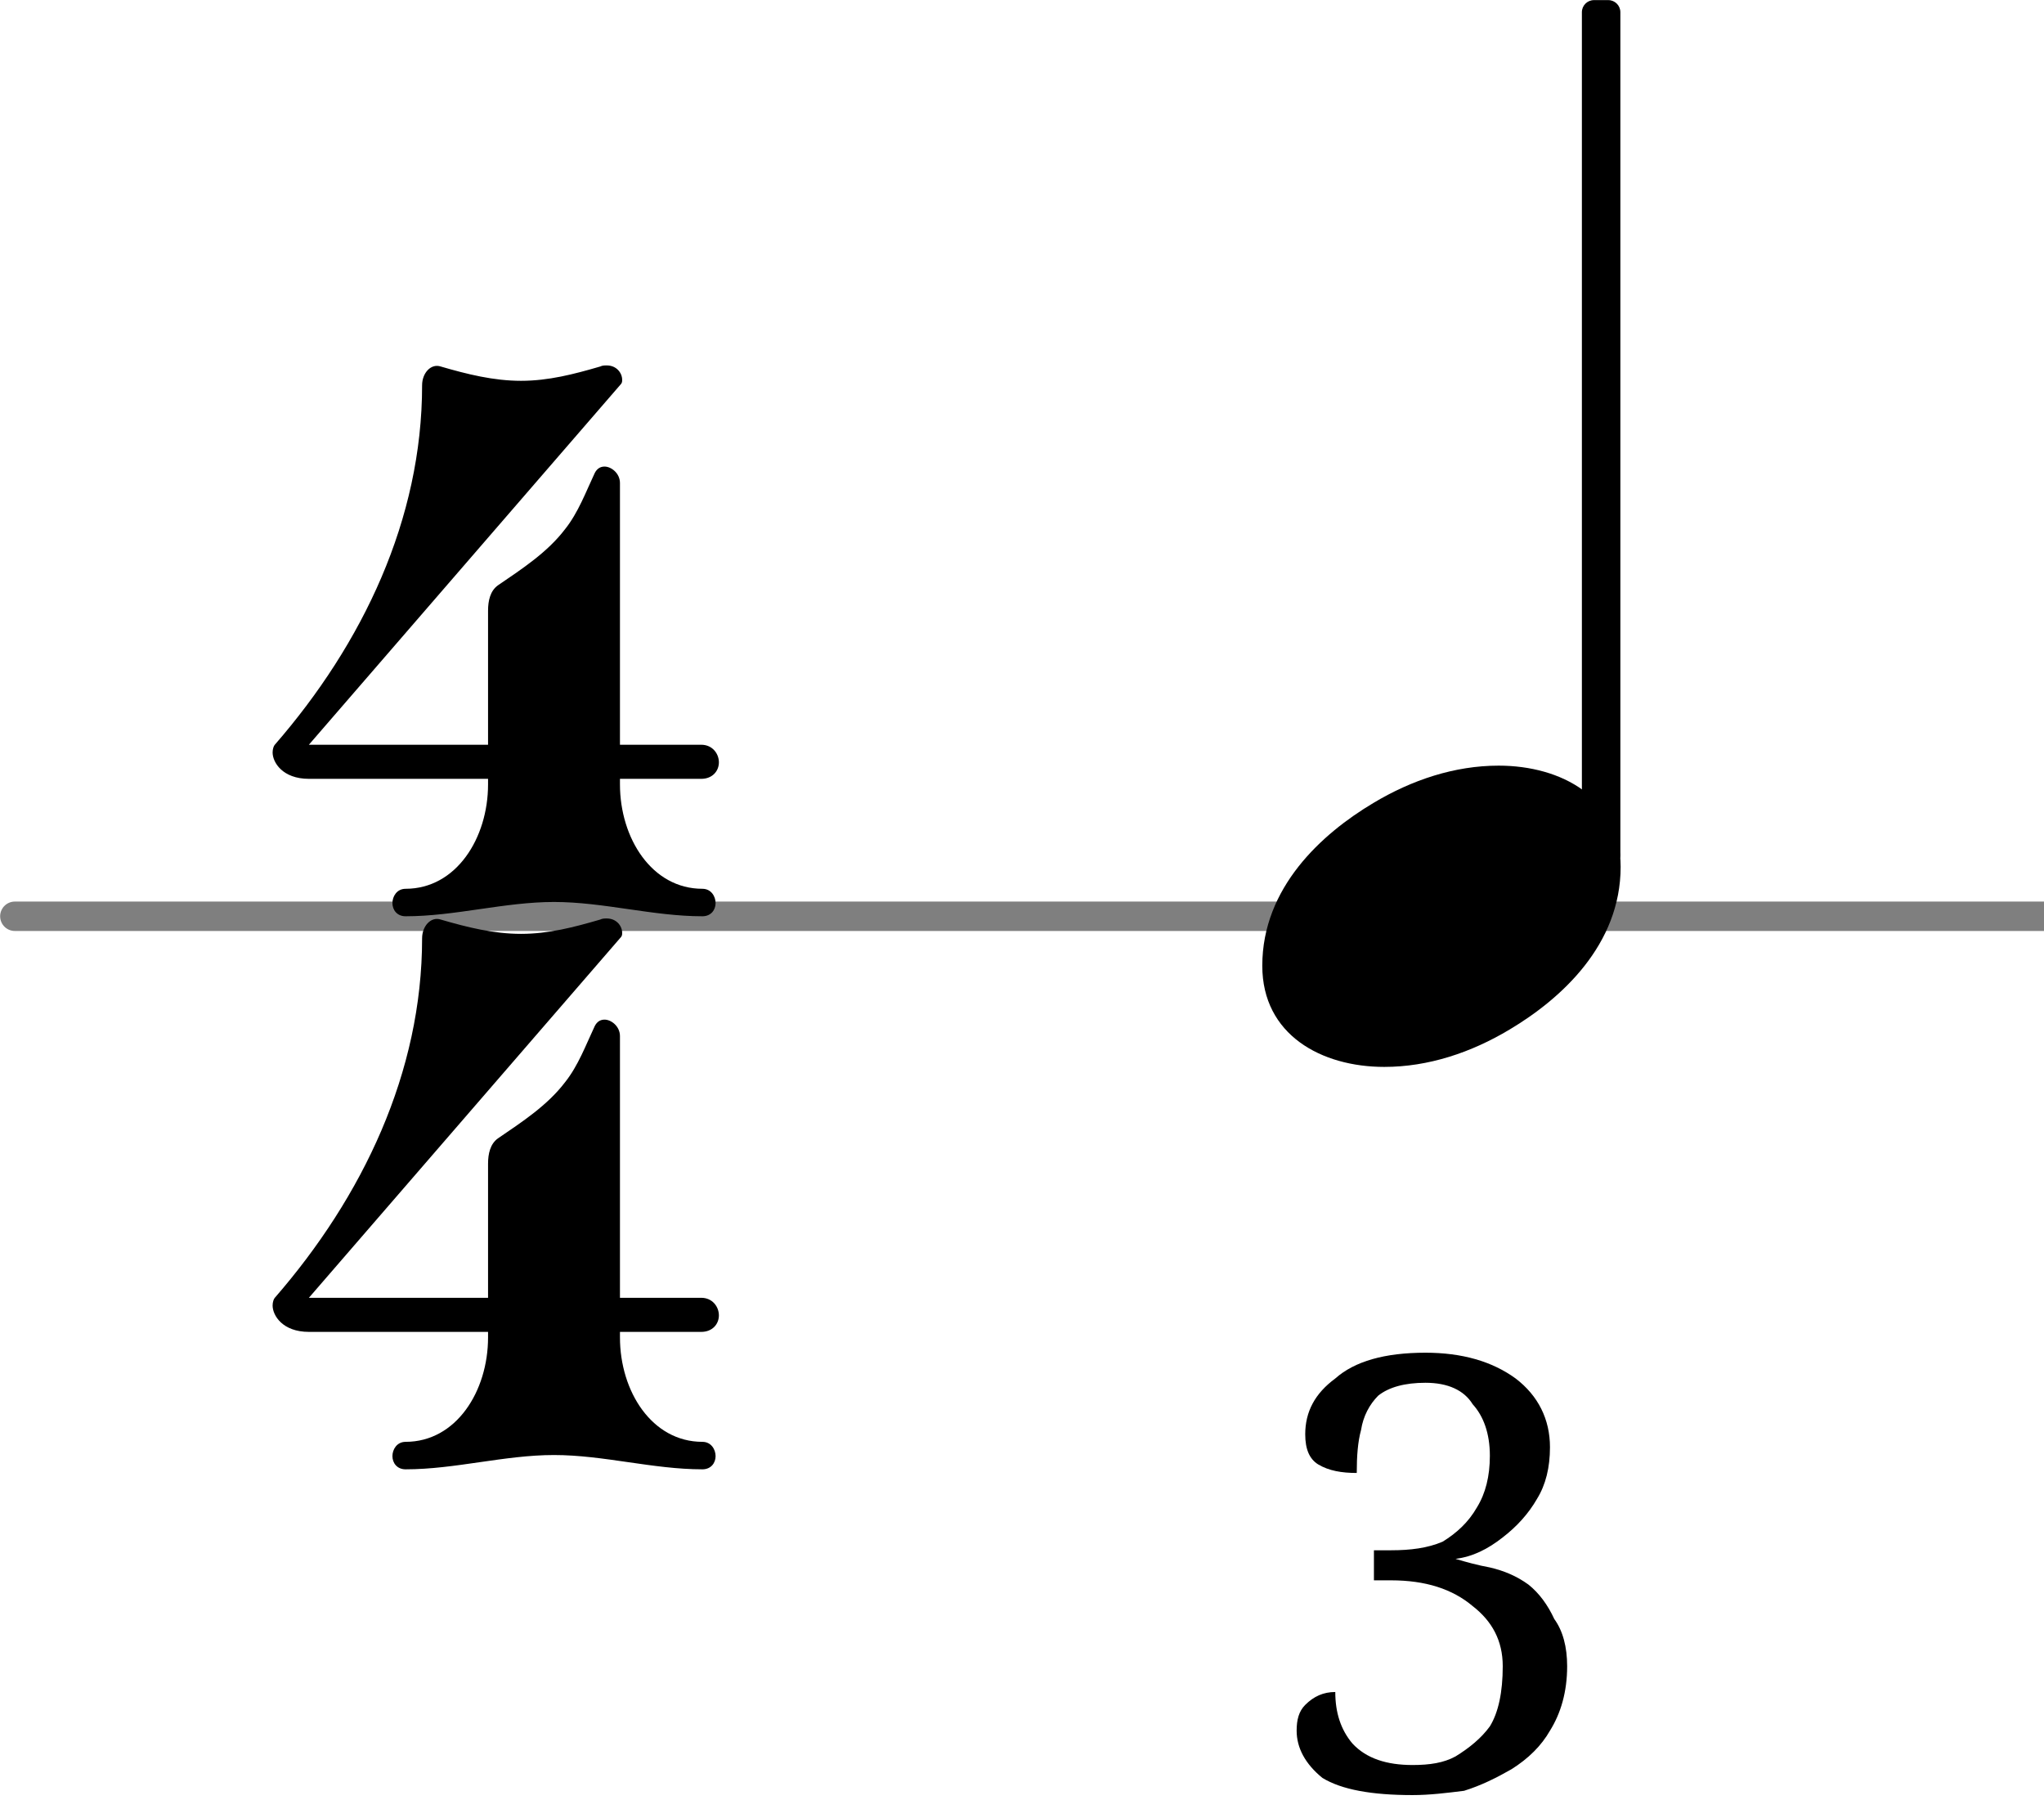
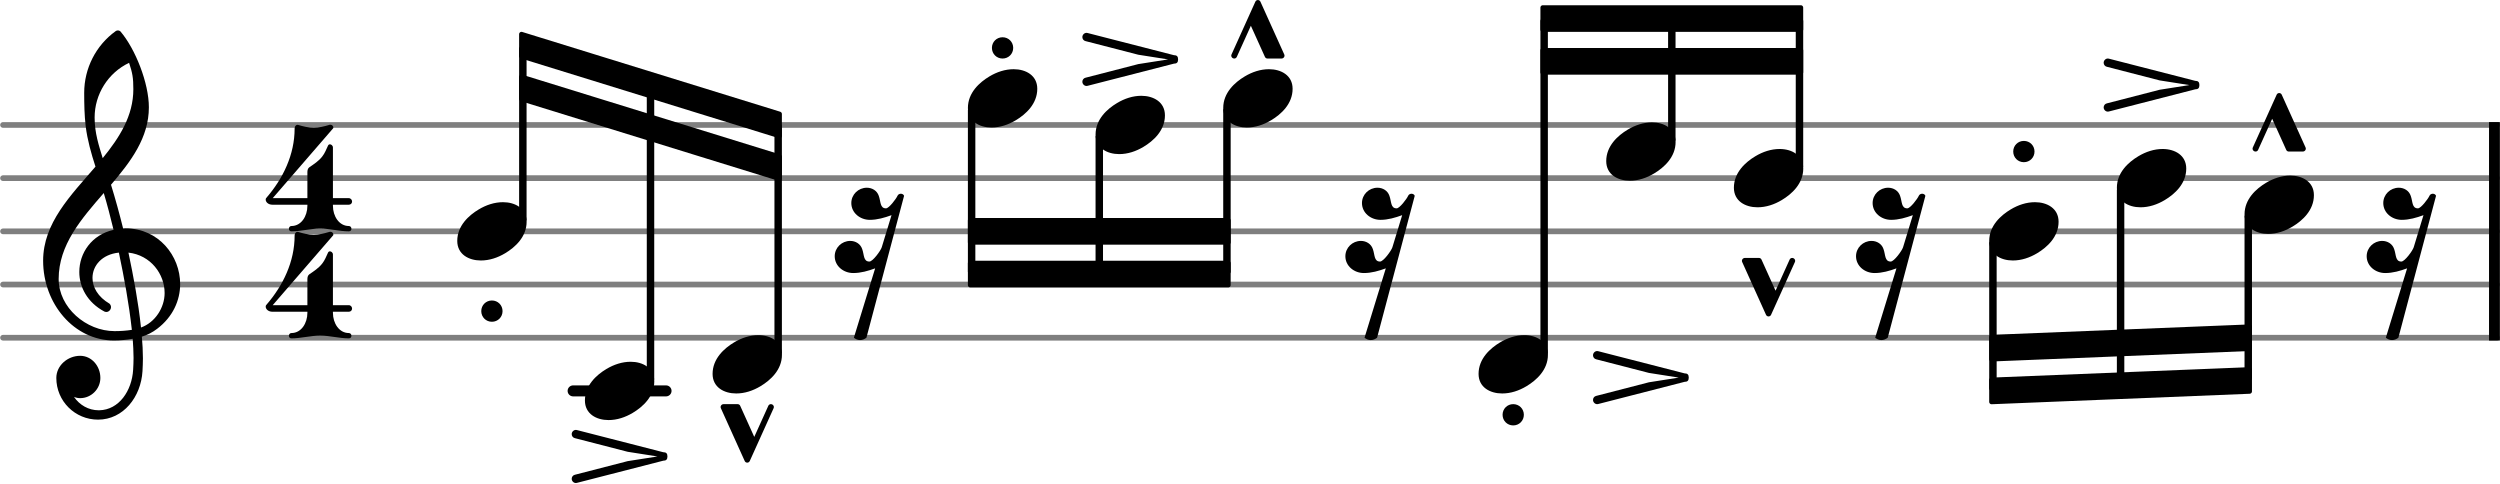
- <svg xmlns="http://www.w3.org/2000/svg" version="1.2" width="11.76mm" height="10.35mm" viewBox="0 -0 7.438 6.546">
+ <svg xmlns="http://www.w3.org/2000/svg" version="1.2" width="74.32mm" height="14.36mm" viewBox="0 0.026 46.993 9.081">
  <style type="text/css">

tspan { white-space: pre; }

</style>
  <g color="rgb(49.804%, 49.804%, 49.804%)">
-     <g transform="translate(0, 3.3333)">
-       <line stroke-linejoin="round" stroke-linecap="round" stroke-width="0.107" stroke="currentColor" x1="0.054" y1="0" x2="7.438" y2="0" />
+     <g transform="translate(0, 6.375)">
+       <line stroke-linejoin="round" stroke-linecap="round" stroke-width="0.107" stroke="currentColor" x1="0.054" y1="0" x2="46.94" y2="0" />
+     </g>
+     <g transform="translate(0, 5.375)">
+       <line stroke-linejoin="round" stroke-linecap="round" stroke-width="0.107" stroke="currentColor" x1="0.054" y1="0" x2="46.94" y2="0" />
+     </g>
+     <g transform="translate(0, 4.375)">
+       <line stroke-linejoin="round" stroke-linecap="round" stroke-width="0.107" stroke="currentColor" x1="0.054" y1="0" x2="46.94" y2="0" />
+     </g>
+     <g transform="translate(0, 3.375)">
+       <line stroke-linejoin="round" stroke-linecap="round" stroke-width="0.107" stroke="currentColor" x1="0.054" y1="0" x2="46.94" y2="0" />
+     </g>
+     <g transform="translate(0, 2.375)">
+       <line stroke-linejoin="round" stroke-linecap="round" stroke-width="0.107" stroke="currentColor" x1="0.054" y1="0" x2="46.94" y2="0" />
    </g>
  </g>
-   <g transform="translate(1, 3.3333)">
+   <g transform="translate(0, 7.375)">
+     <rect x="10.668" y="-0.104" width="1.954" height="0.207" ry="0.104" fill="currentColor" />
+   </g>
+   <g transform="translate(46.7895, 4.375)">
+     <rect x="0" y="-2.054" width="0.204" height="4.107" ry="0" fill="currentColor" />
+   </g>
+   <g transform="translate(32.5934, 3.375)">
+     <path transform="scale(0.004, -0.004)" d="M215 137c57 0 111 -29 111 -92c0 -71 -54 -120 -101 -148c-35 -21 -74 -34 -114 -34c-57 0 -111 29 -111 92c0 71 54 120 101 148c35 21 74 34 114 34z" fill="currentColor" />
+   </g>
+   <g transform="translate(33.2448, 4.875)">
+     <path transform="scale(0.004, -0.004)" d="M111 0c10 0 17 -10 13 -19l-112 -248c-2 -5 -7 -8 -12 -8s-10 3 -12 8l-112 248c-4 9 3 19 13 19h66c5 0 10 -3 12 -8l66 -146l66 146c2 5 7 8 12 8z" fill="currentColor" />
+   </g>
+   <g transform="translate(33.8264, 4.375)">
+     <rect x="-0.07" y="-4" width="0.14" height="2.821" ry="0.044" fill="currentColor" />
+   </g>
+   <g transform="translate(34.9934, 4.375)">
+     <path transform="scale(0.004, -0.004)" d="M64 -500l100 326c-33 -12 -67 -22 -103 -22c-46 0 -87 33 -87 79c0 40 33 72 73 72c25 0 48 -14 56 -38c10 -27 5 -59 34 -59c16 0 53 51 58 67l46 151c-33 -12 -67 -22 -102 -22c-46 0 -87 33 -87 79c0 40 33 72 73 72c25 0 48 -14 56 -38c10 -27 5 -59 34 -59 c14 0 48 45 54 59c6 13 26 13 31 0l-177 -667c-9 -7 -19 -11 -30 -11s-20 4 -29 11z" fill="currentColor" />
+   </g>
+   <g transform="translate(37.3934, 4.375)">
+     <path transform="scale(0.004, -0.004)" d="M215 137c57 0 111 -29 111 -92c0 -71 -54 -120 -101 -148c-35 -21 -74 -34 -114 -34c-57 0 -111 29 -111 92c0 71 54 120 101 148c35 21 74 34 114 34z" fill="currentColor" />
+   </g>
+   <g transform="translate(38.0448, 2.875)">
+     <path transform="scale(0.004, -0.004)" d="M-50 0c0 28 22 50 50 50s50 -22 50 -50s-22 -50 -50 -50s-50 22 -50 50z" fill="currentColor" />
+   </g>
+   <g transform="translate(37.4631, 4.375)">
+     <rect x="-0.07" y="0.179" width="0.14" height="2.818" ry="0.044" fill="currentColor" />
+   </g>
+   <g transform="translate(9.7567, 0.875)">
+     <polygon stroke-linejoin="round" stroke-linecap="round" stroke-width="0.089" fill="currentColor" stroke="currentColor" points="4.895 1.294 4.895 1.706 0.044 0.206 0.044 -0.206" />
+   </g>
+   <g transform="translate(9.7567, 1.6787)">
+     <polygon stroke-linejoin="round" stroke-linecap="round" stroke-width="0.089" fill="currentColor" stroke="currentColor" points="4.895 1.294 4.895 1.706 0.044 0.206 0.044 -0.206" />
+   </g>
+   <g transform="translate(27.7934, 6.875)">
+     <path transform="scale(0.004, -0.004)" d="M215 137c57 0 111 -29 111 -92c0 -71 -54 -120 -101 -148c-35 -21 -74 -34 -114 -34c-57 0 -111 29 -111 92c0 71 54 120 101 148c35 21 74 34 114 34z" fill="currentColor" />
+   </g>
+   <g transform="translate(28.4448, 7.8236)">
+     <path transform="scale(0.004, -0.004)" d="M-50 0c0 28 22 50 50 50s50 -22 50 -50s-22 -50 -50 -50s-50 22 -50 50z" fill="currentColor" />
+   </g>
+   <g transform="translate(29.0264, 4.375)">
+     <rect x="-0.07" y="-4" width="0.14" height="6.321" ry="0.044" fill="currentColor" />
+   </g>
+   <g transform="translate(30.1934, 2.875)">
+     <path transform="scale(0.004, -0.004)" d="M215 137c57 0 111 -29 111 -92c0 -71 -54 -120 -101 -148c-35 -21 -74 -34 -114 -34c-57 0 -111 29 -111 92c0 71 54 120 101 148c35 21 74 34 114 34z" fill="currentColor" />
+   </g>
+   <g transform="translate(30.8448, 7.1247)">
+     <path transform="scale(0.004, -0.004)" d="M-210 86c-9 2 -15 10 -15 19c0 12 12 23 25 19l405 -104c14 0 20 -6 20 -20s-6 -20 -20 -20l-405 -104c-13 -4 -25 7 -25 19c0 9 6 17 15 19l248 64l140 22l-140 22z" fill="currentColor" />
+   </g>
+   <g transform="translate(31.4264, 4.375)">
+     <rect x="-0.07" y="-4" width="0.14" height="2.321" ry="0.044" fill="currentColor" />
+   </g>
+   <g transform="translate(44.5934, 4.375)">
+     <path transform="scale(0.004, -0.004)" d="M64 -500l100 326c-33 -12 -67 -22 -103 -22c-46 0 -87 33 -87 79c0 40 33 72 73 72c25 0 48 -14 56 -38c10 -27 5 -59 34 -59c16 0 53 51 58 67l46 151c-33 -12 -67 -22 -102 -22c-46 0 -87 33 -87 79c0 40 33 72 73 72c25 0 48 -14 56 -38c10 -27 5 -59 34 -59 c14 0 48 45 54 59c6 13 26 13 31 0l-177 -667c-9 -7 -19 -11 -30 -11s-20 4 -29 11z" fill="currentColor" />
+   </g>
+   <g transform="translate(37.3934, 6.5714)">
+     <polygon stroke-linejoin="round" stroke-linecap="round" stroke-width="0.089" fill="currentColor" stroke="currentColor" points="4.895 -0.402 4.895 0.009 0.044 0.206 0.044 -0.206" />
+   </g>
+   <g transform="translate(37.3934, 7.375)">
+     <polygon stroke-linejoin="round" stroke-linecap="round" stroke-width="0.089" fill="currentColor" stroke="currentColor" points="4.895 -0.402 4.895 0.009 0.044 0.206 0.044 -0.206" />
+   </g>
+   <g transform="translate(28.9567, 0.375)">
+     <polygon stroke-linejoin="round" stroke-linecap="round" stroke-width="0.089" fill="currentColor" stroke="currentColor" points="4.895 -0.206 4.895 0.206 0.044 0.206 0.044 -0.206" />
+   </g>
+   <g transform="translate(28.9567, 1.1787)">
+     <polygon stroke-linejoin="round" stroke-linecap="round" stroke-width="0.089" fill="currentColor" stroke="currentColor" points="4.895 -0.206 4.895 0.206 0.044 0.206 0.044 -0.206" />
+   </g>
+   <g transform="translate(18.1934, 4.375)">
+     <polygon stroke-linejoin="round" stroke-linecap="round" stroke-width="0.089" fill="currentColor" stroke="currentColor" points="4.895 -0.206 4.895 0.206 0.044 0.206 0.044 -0.206" />
+   </g>
+   <g transform="translate(18.1934, 5.1787)">
+     <polygon stroke-linejoin="round" stroke-linecap="round" stroke-width="0.089" fill="currentColor" stroke="currentColor" points="4.895 -0.206 4.895 0.206 0.044 0.206 0.044 -0.206" />
+   </g>
+   <g transform="translate(39.7934, 3.375)">
+     <path transform="scale(0.004, -0.004)" d="M215 137c57 0 111 -29 111 -92c0 -71 -54 -120 -101 -148c-35 -21 -74 -34 -114 -34c-57 0 -111 29 -111 92c0 71 54 120 101 148c35 21 74 34 114 34z" fill="currentColor" />
+   </g>
+   <g transform="translate(40.4448, 1.6254)">
+     <path transform="scale(0.004, -0.004)" d="M-210 86c-9 2 -15 10 -15 19c0 12 12 23 25 19l405 -104c14 0 20 -6 20 -20s-6 -20 -20 -20l-405 -104c-13 -4 -25 7 -25 19c0 9 6 17 15 19l248 64l140 22l-140 22z" fill="currentColor" />
+   </g>
+   <g transform="translate(39.8631, 4.375)">
+     <rect x="-0.07" y="-0.821" width="0.14" height="3.723" ry="0.044" fill="currentColor" />
+   </g>
+   <g transform="translate(42.1934, 3.875)">
+     <path transform="scale(0.004, -0.004)" d="M215 137c57 0 111 -29 111 -92c0 -71 -54 -120 -101 -148c-35 -21 -74 -34 -114 -34c-57 0 -111 29 -111 92c0 71 54 120 101 148c35 21 74 34 114 34z" fill="currentColor" />
+   </g>
+   <g transform="translate(42.8448, 2.875)">
+     <path transform="scale(0.004, -0.004)" d="M-111 0c-10 0 -17 10 -13 19l112 248c2 5 7 8 12 8s10 -3 12 -8l112 -248c4 -9 -3 -19 -13 -19h-66c-5 0 -10 3 -12 8l-66 146l-66 -146c-2 -5 -7 -8 -12 -8z" fill="currentColor" />
+   </g>
+   <g transform="translate(42.2631, 4.375)">
+     <rect x="-0.07" y="-0.321" width="0.14" height="3.127" ry="0.044" fill="currentColor" />
+   </g>
+   <g transform="translate(10.9934, 7.375)">
+     <path transform="scale(0.004, -0.004)" d="M215 137c57 0 111 -29 111 -92c0 -71 -54 -120 -101 -148c-35 -21 -74 -34 -114 -34c-57 0 -111 29 -111 92c0 71 54 120 101 148c35 21 74 34 114 34z" fill="currentColor" />
+   </g>
+   <g transform="translate(11.6448, 8.6072)">
+     <path transform="scale(0.004, -0.004)" d="M-210 86c-9 2 -15 10 -15 19c0 12 12 23 25 19l405 -104c14 0 20 -6 20 -20s-6 -20 -20 -20l-405 -104c-13 -4 -25 7 -25 19c0 9 6 17 15 19l248 64l140 22l-140 22z" fill="currentColor" />
+   </g>
+   <g transform="translate(12.2264, 4.375)">
+     <rect x="-0.07" y="-2.75" width="0.14" height="5.571" ry="0.044" fill="currentColor" />
+   </g>
+   <g transform="translate(13.3934, 6.875)">
+     <path transform="scale(0.004, -0.004)" d="M215 137c57 0 111 -29 111 -92c0 -71 -54 -120 -101 -148c-35 -21 -74 -34 -114 -34c-57 0 -111 29 -111 92c0 71 54 120 101 148c35 21 74 34 114 34z" fill="currentColor" />
+   </g>
+   <g transform="translate(14.0448, 7.6236)">
+     <path transform="scale(0.004, -0.004)" d="M111 0c10 0 17 -10 13 -19l-112 -248c-2 -5 -7 -8 -12 -8s-10 3 -12 8l-112 248c-4 9 3 19 13 19h66c5 0 10 -3 12 -8l66 -146l66 146c2 5 7 8 12 8z" fill="currentColor" />
+   </g>
+   <g transform="translate(14.6264, 4.375)">
+     <rect x="-0.07" y="-2.021" width="0.14" height="4.342" ry="0.044" fill="currentColor" />
+   </g>
+   <g transform="translate(15.7934, 4.375)">
+     <path transform="scale(0.004, -0.004)" d="M64 -500l100 326c-33 -12 -67 -22 -103 -22c-46 0 -87 33 -87 79c0 40 33 72 73 72c25 0 48 -14 56 -38c10 -27 5 -59 34 -59c16 0 53 51 58 67l46 151c-33 -12 -67 -22 -102 -22c-46 0 -87 33 -87 79c0 40 33 72 73 72c25 0 48 -14 56 -38c10 -27 5 -59 34 -59 c14 0 48 45 54 59c6 13 26 13 31 0l-177 -667c-9 -7 -19 -11 -30 -11s-20 4 -29 11z" fill="currentColor" />
+   </g>
+   <g transform="translate(9.8264, 4.375)">
+     <rect x="-0.07" y="-3.479" width="0.14" height="3.3" ry="0.044" fill="currentColor" />
+   </g>
+   <g transform="translate(8.5934, 4.375)">
+     <path transform="scale(0.004, -0.004)" d="M215 137c57 0 111 -29 111 -92c0 -71 -54 -120 -101 -148c-35 -21 -74 -34 -114 -34c-57 0 -111 29 -111 92c0 71 54 120 101 148c35 21 74 34 114 34z" fill="currentColor" />
+   </g>
+   <g transform="translate(9.2448, 5.875)">
+     <path transform="scale(0.004, -0.004)" d="M-50 0c0 28 22 50 50 50s50 -22 50 -50s-22 -50 -50 -50s-50 22 -50 50z" fill="currentColor" />
+   </g>
+   <g transform="translate(0.8, 5.375)">
+     <path transform="scale(0.004, -0.004)" d="M378 263c4 0 7 1 11 1c156 0 257 -129 257 -262c0 -76 -34 -154 -108 -210c-22 -17 -46 -29 -72 -37c3 -34 5 -68 5 -102c0 -20 -1 -40 -2 -60c-7 -121 -90 -228 -209 -228c-108 0 -196 87 -196 196c0 58 53 104 112 104c54 0 95 -48 95 -104c0 -52 -43 -95 -95 -95 c-10 0 -20 2 -29 6c26 -38 68 -63 116 -63h3c93 2 153 92 159 190c1 19 2 37 2 56c0 30 -2 60 -4 90c-29 -5 -58 -8 -88 -8c-188 0 -333 173 -333 375c0 177 130 307 246 442c-20 62 -38 125 -46 190c-6 52 -7 104 -7 157c0 115 55 223 148 290c7 5 16 4 22 -1 c71 -83 134 -244 134 -357c0 -143 -85 -255 -178 -364c21 -68 40 -137 57 -206zM462 -202c67 24 111 94 111 162c0 89 -65 178 -170 190c24 -115 46 -230 59 -352zM75 26c0 -134 129 -245 263 -245c28 0 55 2 81 6c-14 126 -36 244 -61 363c-79 -8 -124 -61 -124 -119 c0 -43 25 -89 80 -121c5 -5 7 -11 7 -16c0 -12 -10 -23 -22 -23c-3 0 -6 1 -9 2c-81 43 -118 116 -118 186c0 89 58 175 161 198c-14 58 -29 116 -46 173c-106 -122 -212 -244 -212 -404zM406 1042c-99 -47 -162 -148 -162 -257c0 -73 20 -132 38 -191 c79 97 144 199 144 324c0 53 -4 76 -20 124z" fill="currentColor" />
+   </g>
+   <g transform="translate(5, 4.375)">
    <path transform="scale(0.004, -0.004)" d="M194 120h120c0 -49 29 -95 75 -95c8 0 12 -7 12 -13s-4 -12 -12 -12c-45 0 -90 13 -135 13s-90 -13 -135 -13c-8 0 -12 6 -12 12s4 13 12 13c46 0 75 46 75 95zM203 301c22 15 45 30 61 51c12 15 19 34 27 51c2 4 5 6 9 6c6 0 14 -6 14 -15v-238h74c10 0 16 -8 16 -16 s-6 -15 -16 -15h-74v-5h-120v5h-163c-24 0 -33 15 -33 24c0 3 1 6 2 7c80 92 134 205 134 327c0 11 8 20 17 17c24 -7 48 -13 73 -13s48 6 72 13c2 1 4 1 6 1c9 0 14 -7 14 -13c0 -2 0 -3 -2 -5l-283 -327h163v122c0 9 2 18 9 23z" fill="currentColor" />
  </g>
-   <g transform="translate(1, 5.3453)">
+   <g transform="translate(5, 6.387)">
    <path transform="scale(0.004, -0.004)" d="M194 120h120c0 -49 29 -95 75 -95c8 0 12 -7 12 -13s-4 -12 -12 -12c-45 0 -90 13 -135 13s-90 -13 -135 -13c-8 0 -12 6 -12 12s4 13 12 13c46 0 75 46 75 95zM203 301c22 15 45 30 61 51c12 15 19 34 27 51c2 4 5 6 9 6c6 0 14 -6 14 -15v-238h74c10 0 16 -8 16 -16 s-6 -15 -16 -15h-74v-5h-120v5h-163c-24 0 -33 15 -33 24c0 3 1 6 2 7c80 92 134 205 134 327c0 11 8 20 17 17c24 -7 48 -13 73 -13s48 6 72 13c2 1 4 1 6 1c9 0 14 -7 14 -13c0 -2 0 -3 -2 -5l-283 -327h163v122c0 9 2 18 9 23z" fill="currentColor" />
  </g>
-   <g transform="translate(5.8264, 3.3333)">
-     <rect x="-0.07" y="-3.333" width="0.14" height="3.154" ry="0.044" fill="currentColor" />
-   </g>
-   <g transform="translate(4.5934, 6.5148)">
-     <text font-family="serif" font-size="2.2" text-anchor="start" fill="currentColor">
-       <tspan>3</tspan>
-     </text>
-   </g>
-   <g transform="translate(4.5934, 3.3333)">
+   <g transform="translate(22.9934, 1.875)">
    <path transform="scale(0.004, -0.004)" d="M215 137c57 0 111 -29 111 -92c0 -71 -54 -120 -101 -148c-35 -21 -74 -34 -114 -34c-57 0 -111 29 -111 92c0 71 54 120 101 148c35 21 74 34 114 34z" fill="currentColor" />
  </g>
+   <g transform="translate(20.5934, 2.375)">
+     <path transform="scale(0.004, -0.004)" d="M215 137c57 0 111 -29 111 -92c0 -71 -54 -120 -101 -148c-35 -21 -74 -34 -114 -34c-57 0 -111 29 -111 92c0 71 54 120 101 148c35 21 74 34 114 34z" fill="currentColor" />
+   </g>
+   <g transform="translate(20.6631, 4.375)">
+     <rect x="-0.07" y="-1.821" width="0.14" height="2.624" ry="0.044" fill="currentColor" />
+   </g>
+   <g transform="translate(21.2448, 1.1429)">
+     <path transform="scale(0.004, -0.004)" d="M-210 86c-9 2 -15 10 -15 19c0 12 12 23 25 19l405 -104c14 0 20 -6 20 -20s-6 -20 -20 -20l-405 -104c-13 -4 -25 7 -25 19c0 9 6 17 15 19l248 64l140 22l-140 22z" fill="currentColor" />
+   </g>
+   <g transform="translate(23.6448, 1.1264)">
+     <path transform="scale(0.004, -0.004)" d="M-111 0c-10 0 -17 10 -13 19l112 248c2 5 7 8 12 8s10 -3 12 -8l112 -248c4 -9 -3 -19 -13 -19h-66c-5 0 -10 3 -12 8l-66 146l-66 -146c-2 -5 -7 -8 -12 -8z" fill="currentColor" />
+   </g>
+   <g transform="translate(23.0631, 4.375)">
+     <rect x="-0.07" y="-2.321" width="0.14" height="3.124" ry="0.044" fill="currentColor" />
+   </g>
+   <g transform="translate(25.3934, 4.375)">
+     <path transform="scale(0.004, -0.004)" d="M64 -500l100 326c-33 -12 -67 -22 -103 -22c-46 0 -87 33 -87 79c0 40 33 72 73 72c25 0 48 -14 56 -38c10 -27 5 -59 34 -59c16 0 53 51 58 67l46 151c-33 -12 -67 -22 -102 -22c-46 0 -87 33 -87 79c0 40 33 72 73 72c25 0 48 -14 56 -38c10 -27 5 -59 34 -59 c14 0 48 45 54 59c6 13 26 13 31 0l-177 -667c-9 -7 -19 -11 -30 -11s-20 4 -29 11z" fill="currentColor" />
+   </g>
+   <g transform="translate(18.1934, 1.875)">
+     <path transform="scale(0.004, -0.004)" d="M215 137c57 0 111 -29 111 -92c0 -71 -54 -120 -101 -148c-35 -21 -74 -34 -114 -34c-57 0 -111 29 -111 92c0 71 54 120 101 148c35 21 74 34 114 34z" fill="currentColor" />
+   </g>
+   <g transform="translate(18.2631, 4.375)">
+     <rect x="-0.07" y="-2.321" width="0.14" height="3.124" ry="0.044" fill="currentColor" />
+   </g>
+   <g transform="translate(18.8448, 0.9264)">
+     <path transform="scale(0.004, -0.004)" d="M-50 0c0 28 22 50 50 50s50 -22 50 -50s-22 -50 -50 -50s-50 22 -50 50z" fill="currentColor" />
+   </g>
</svg>
